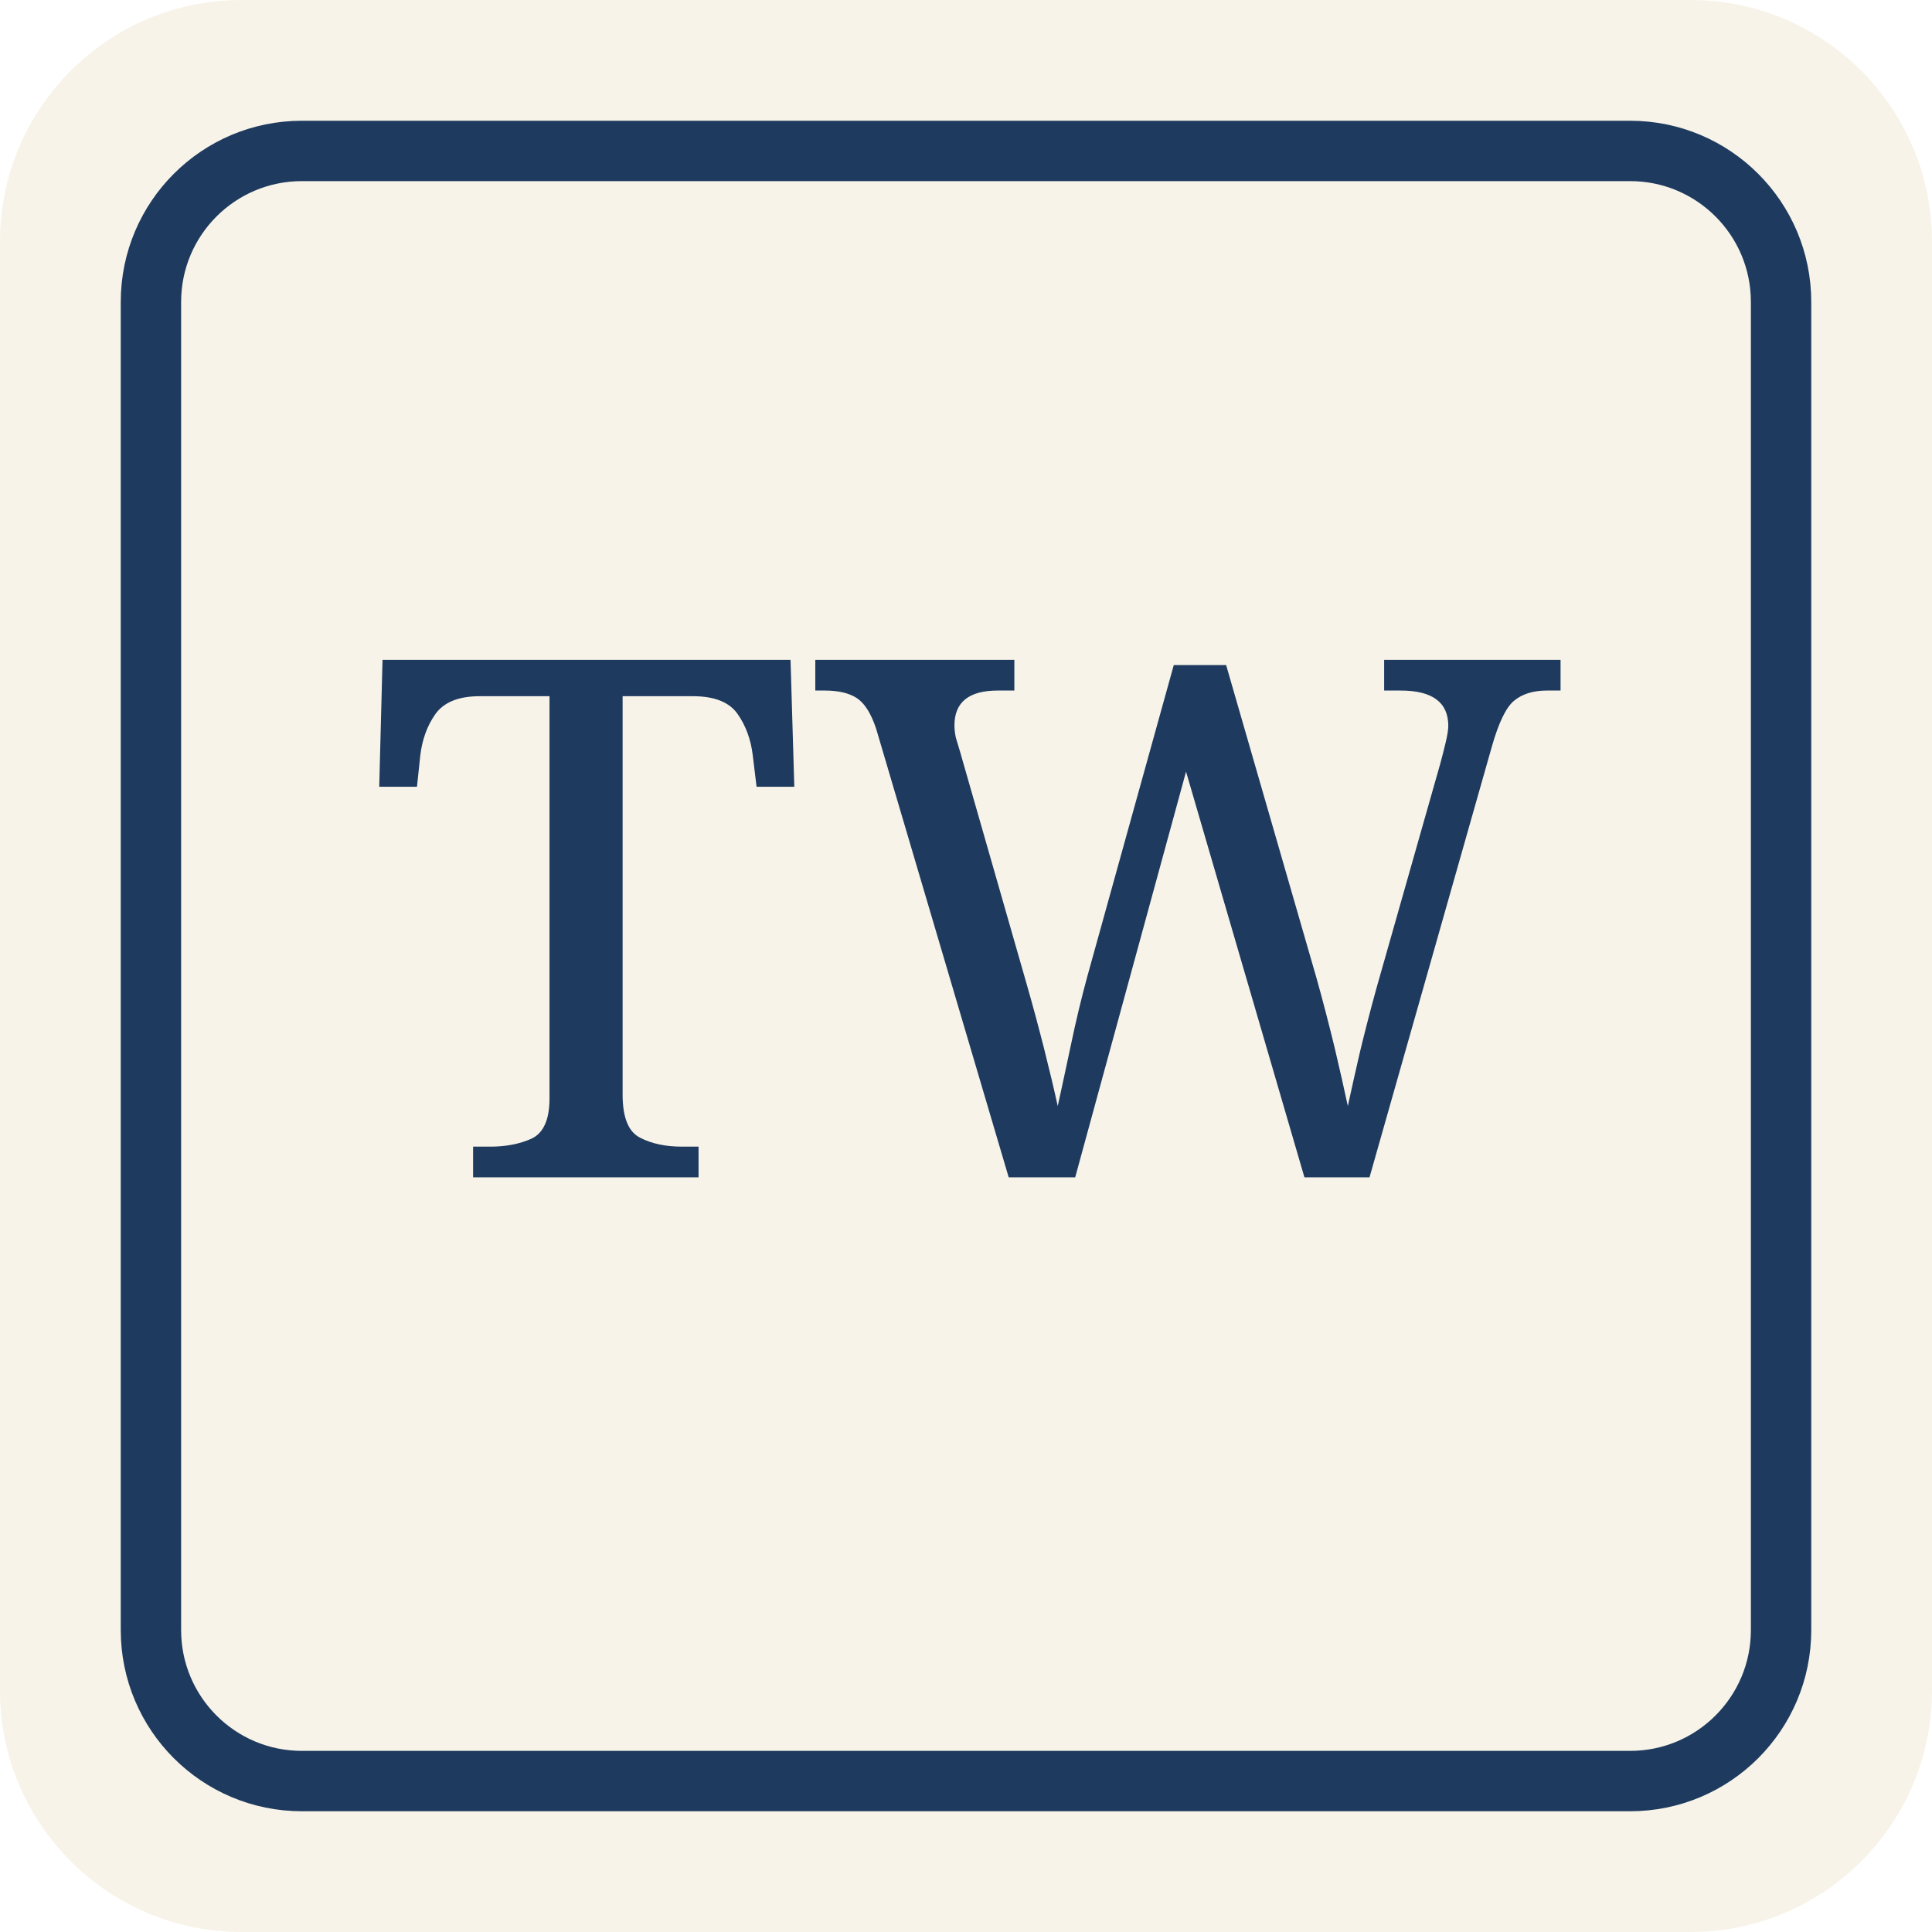
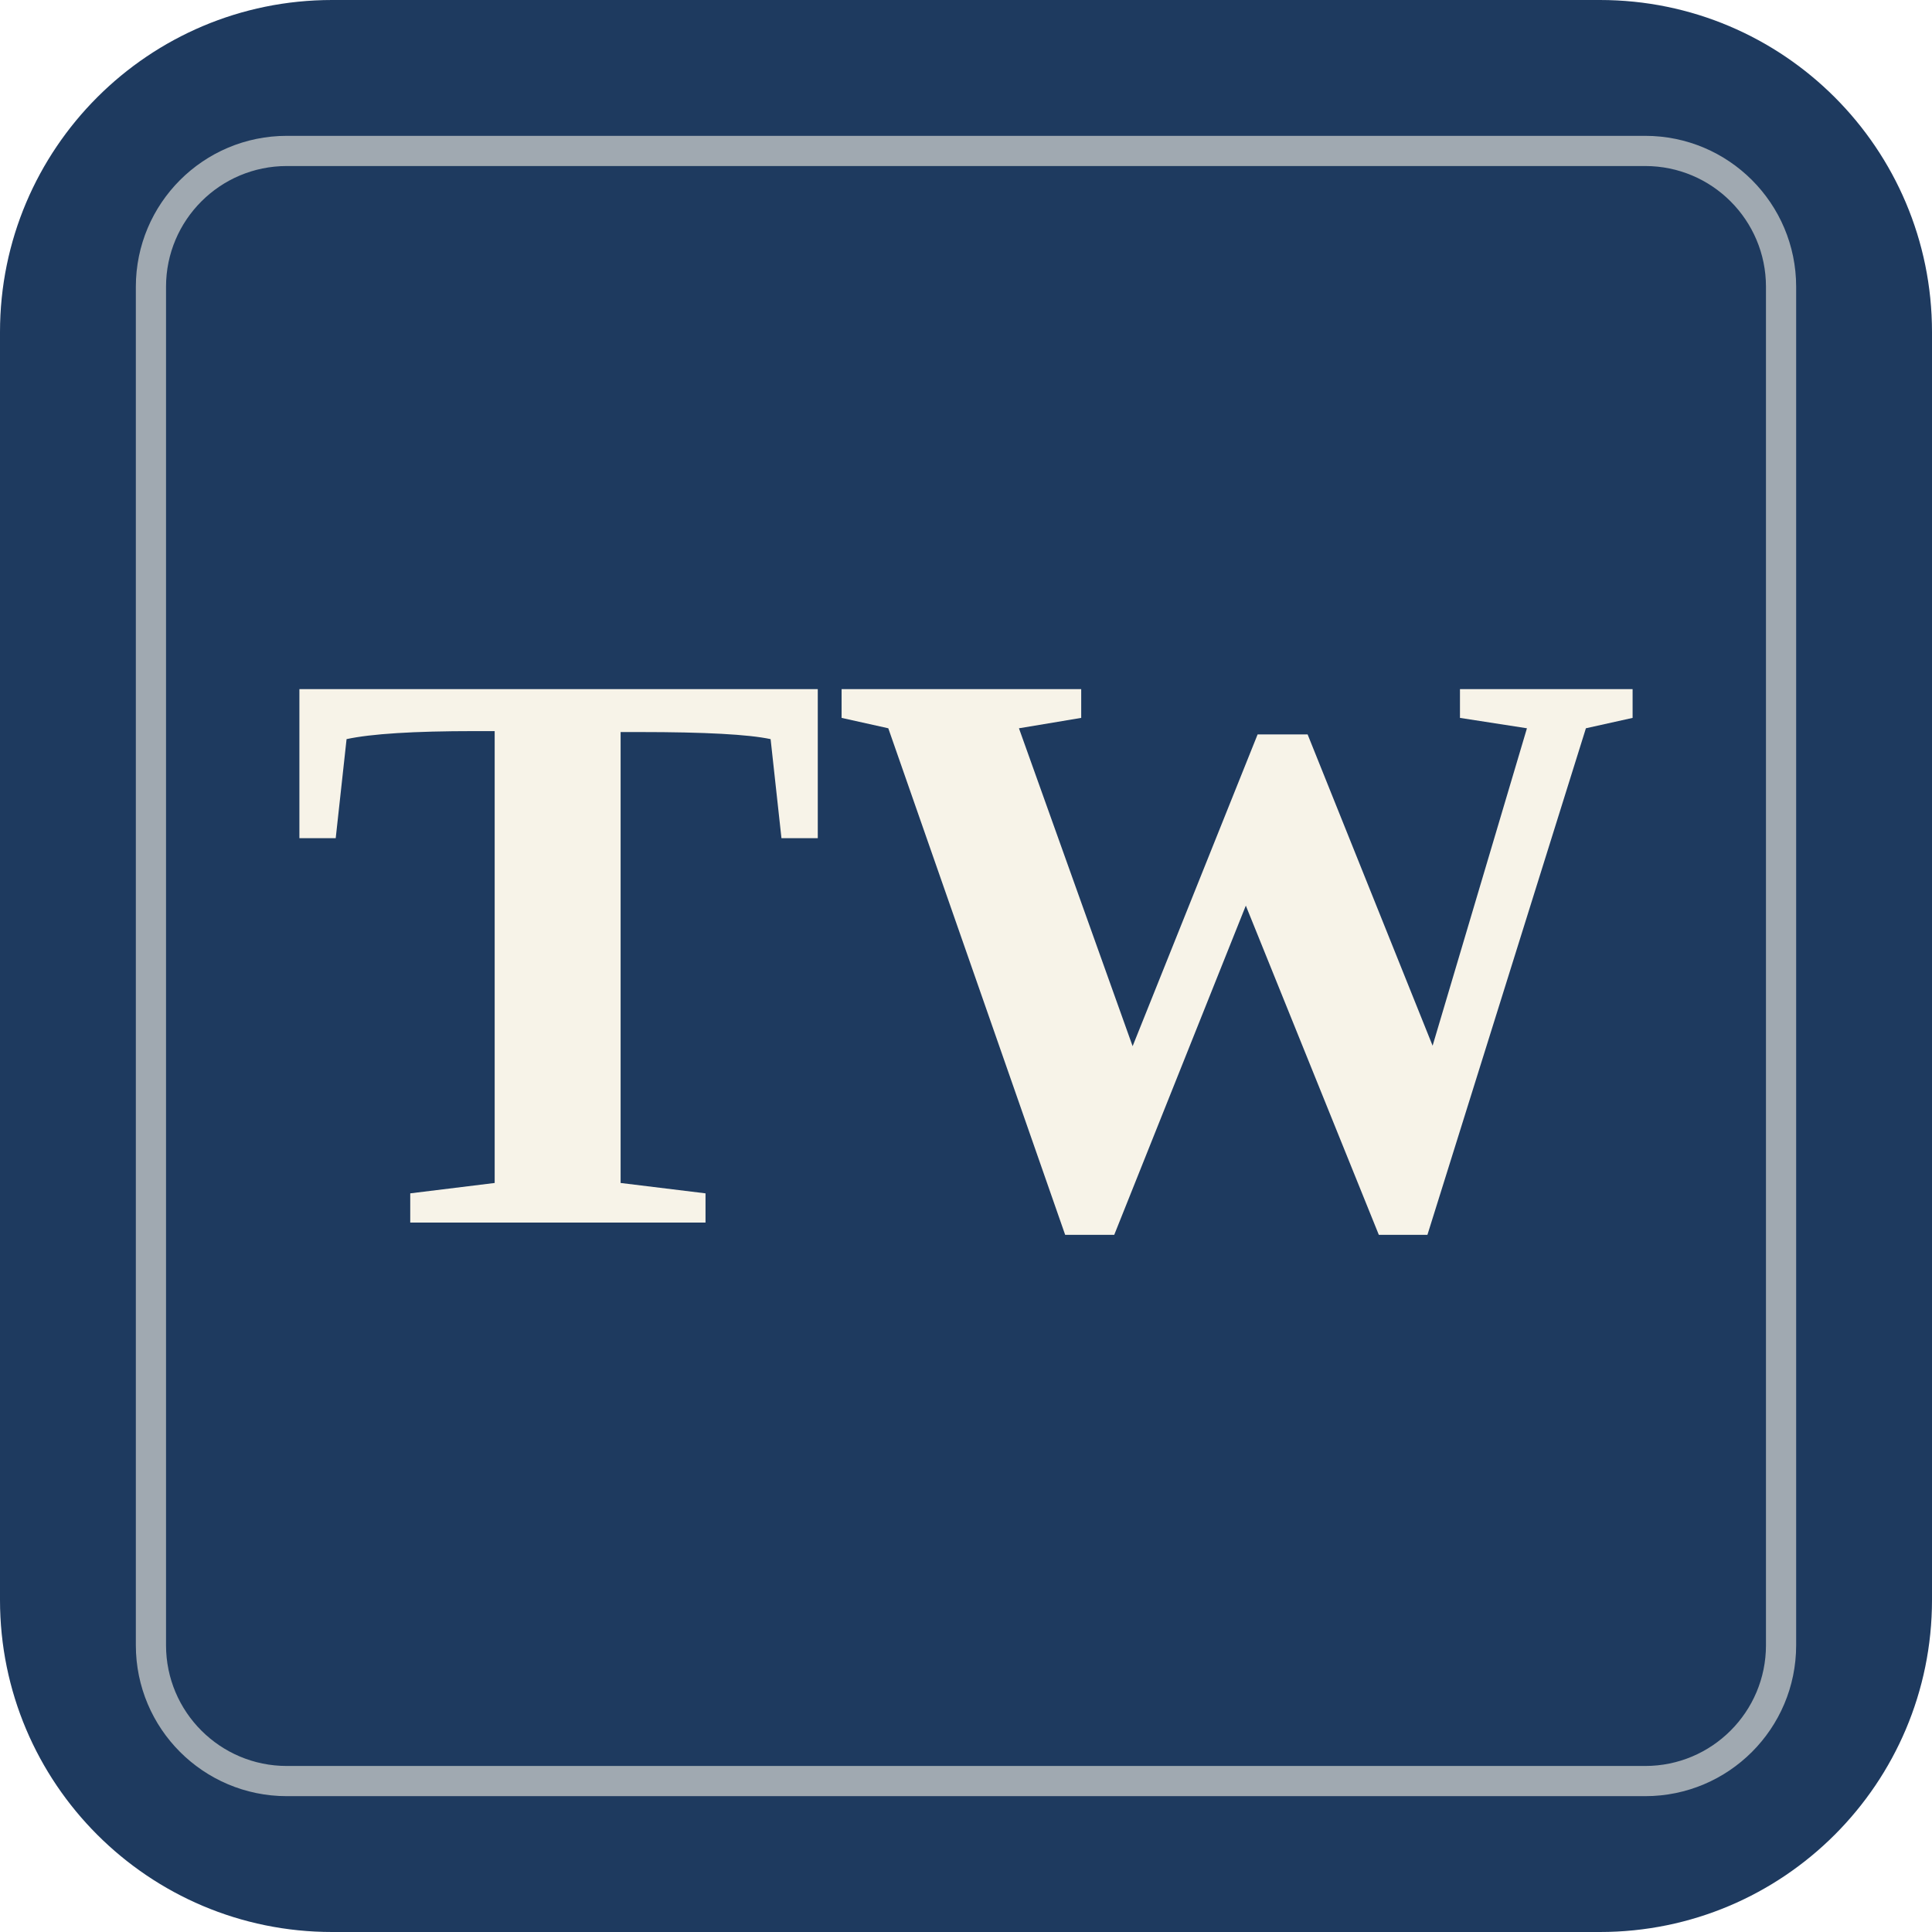
<svg xmlns="http://www.w3.org/2000/svg" viewBox="0 0 64 64" role="img" aria-labelledby="title">
-   <rect width="64" height="64" rx="8" fill="#f7f3e8" />
-   <rect x="5" y="5" width="54" height="54" rx="5" fill="none" stroke="#1e3a5f" stroke-width="2" />
-   <text x="32" y="39" fill="#1e3a5f" font-family="Georgia, serif" font-size="24" text-anchor="middle">TW</text>
+   <rect width="64" height="64" rx="11" fill="#1e3a5f" />
+   <rect x="5" y="5" width="54" height="54" rx="4.5" fill="none" stroke="#f7f3e8" stroke-opacity=".6" stroke-width="1" />
+   <text x="32" y="40.5" fill="#f7f3e8" font-family="Georgia, 'Times New Roman', serif" font-weight="700" font-size="27" text-anchor="middle">TW</text>
</svg>
